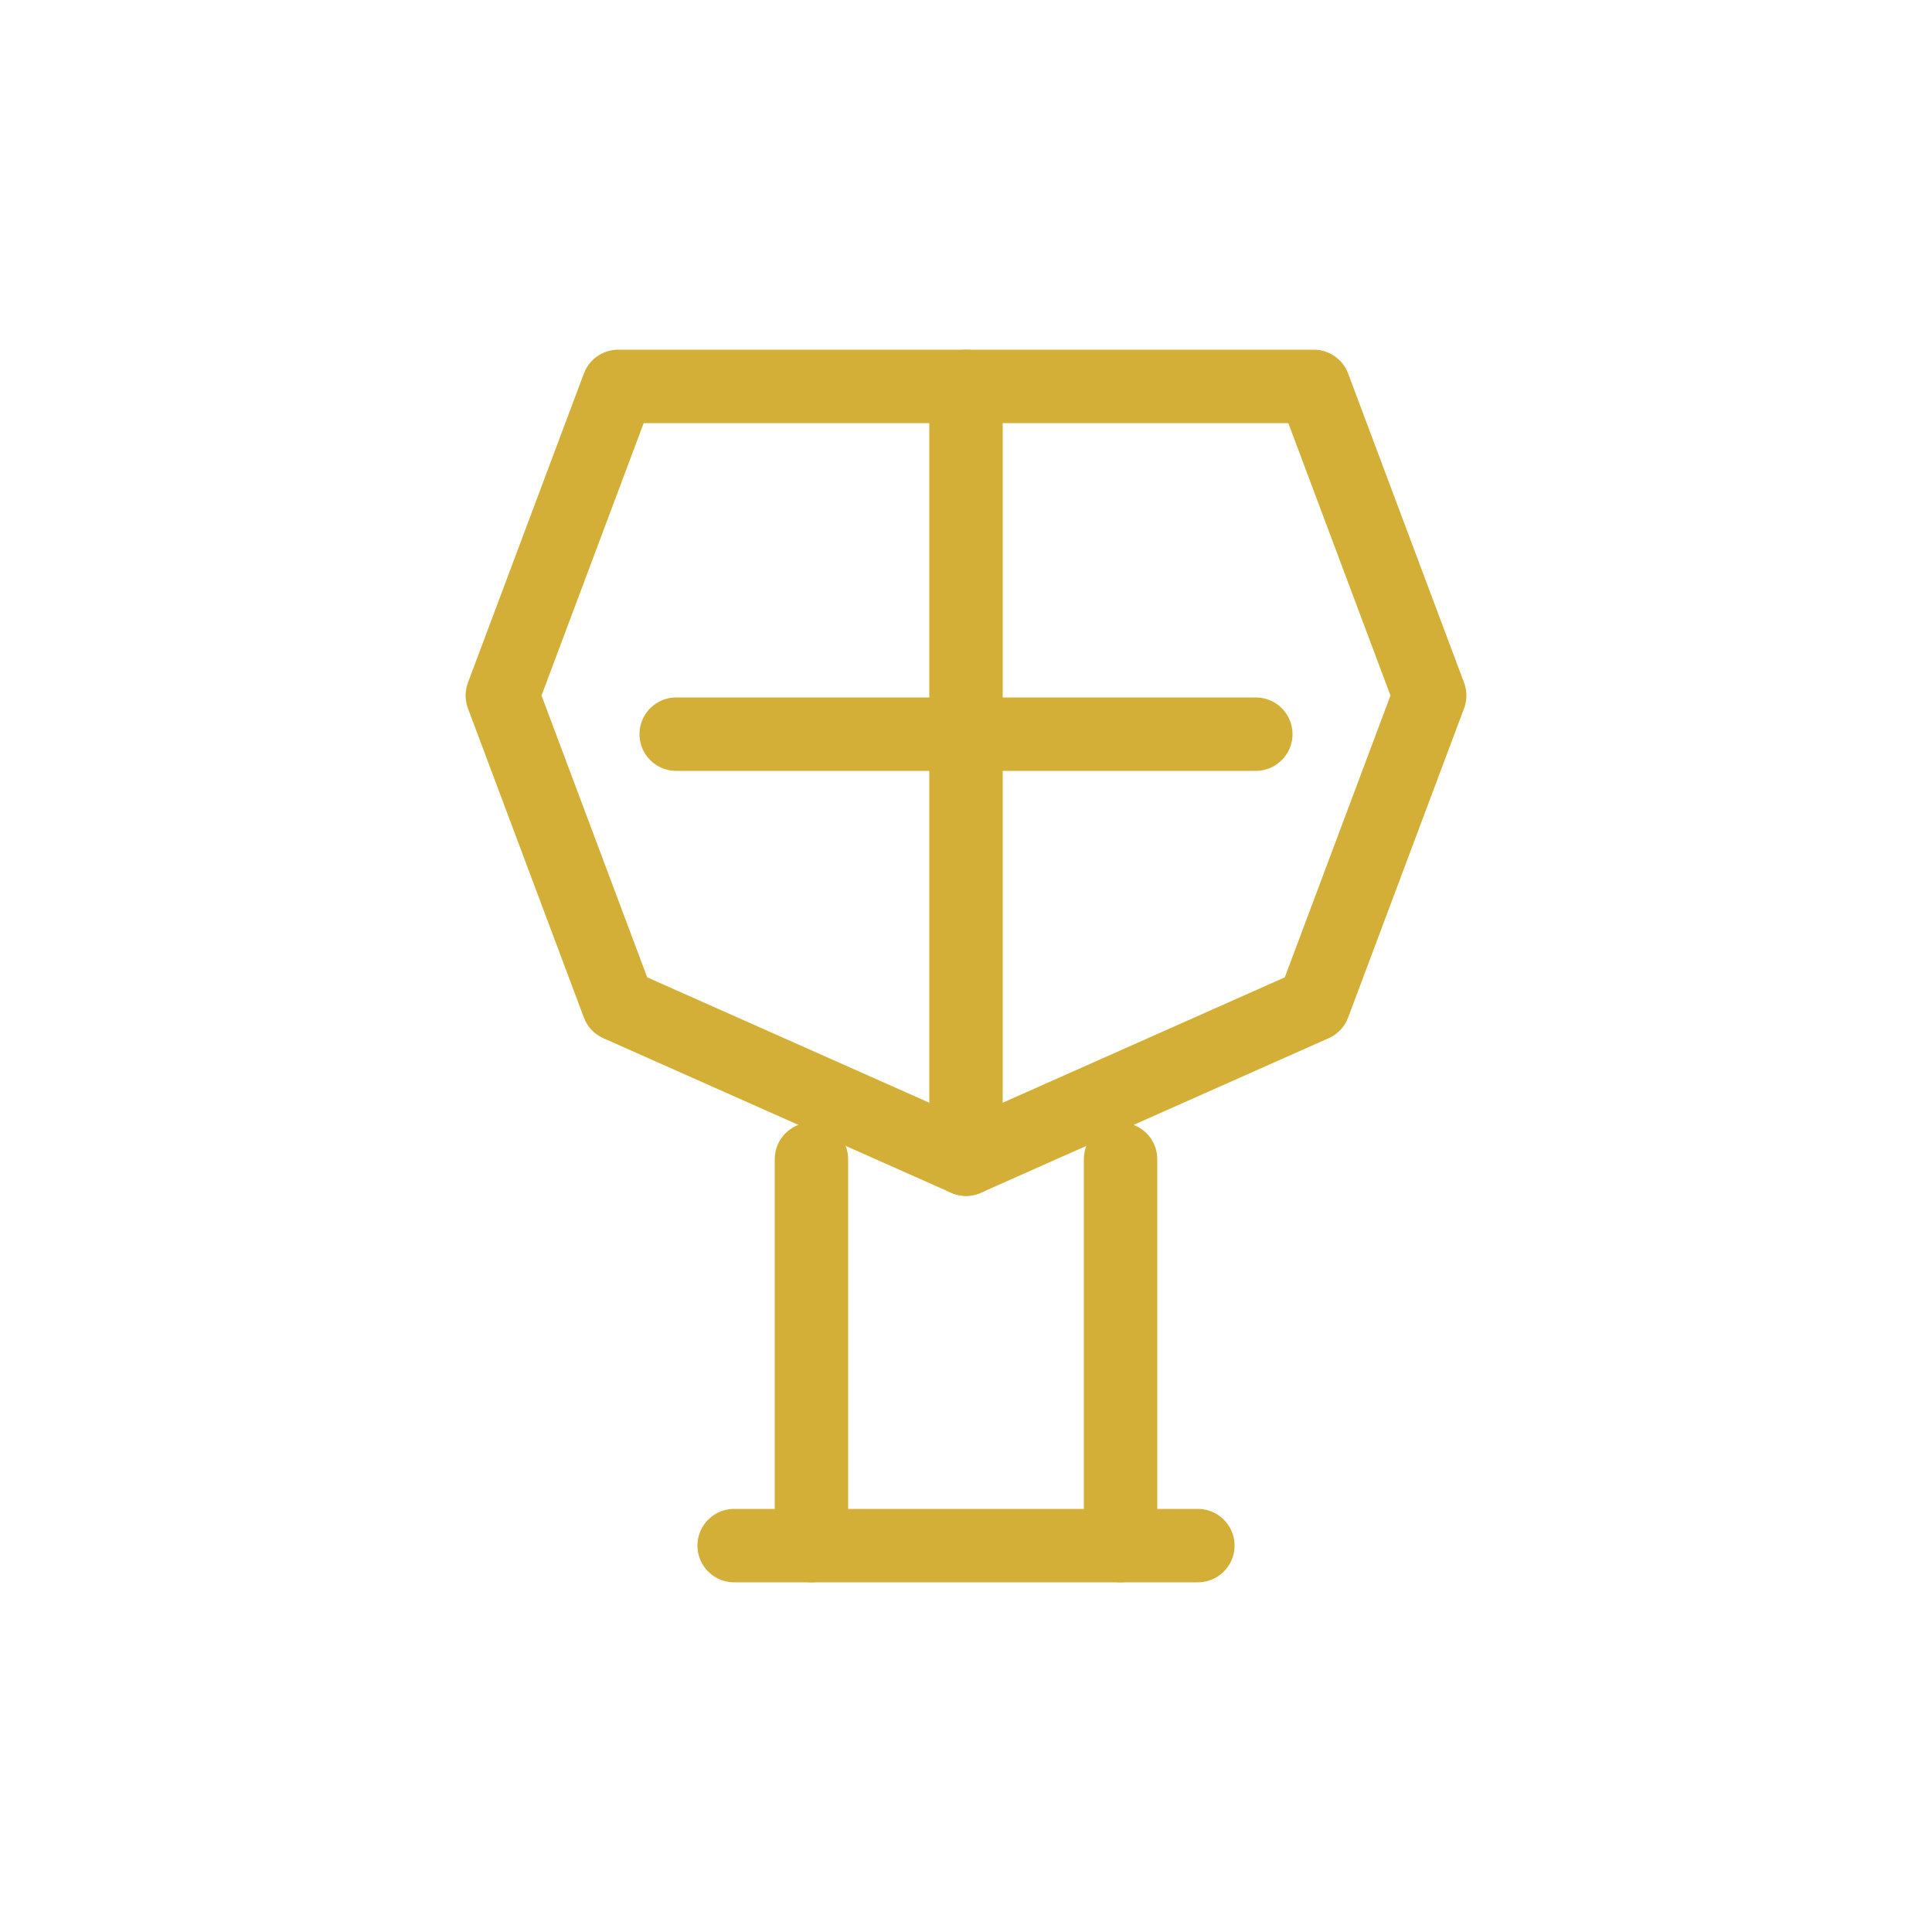
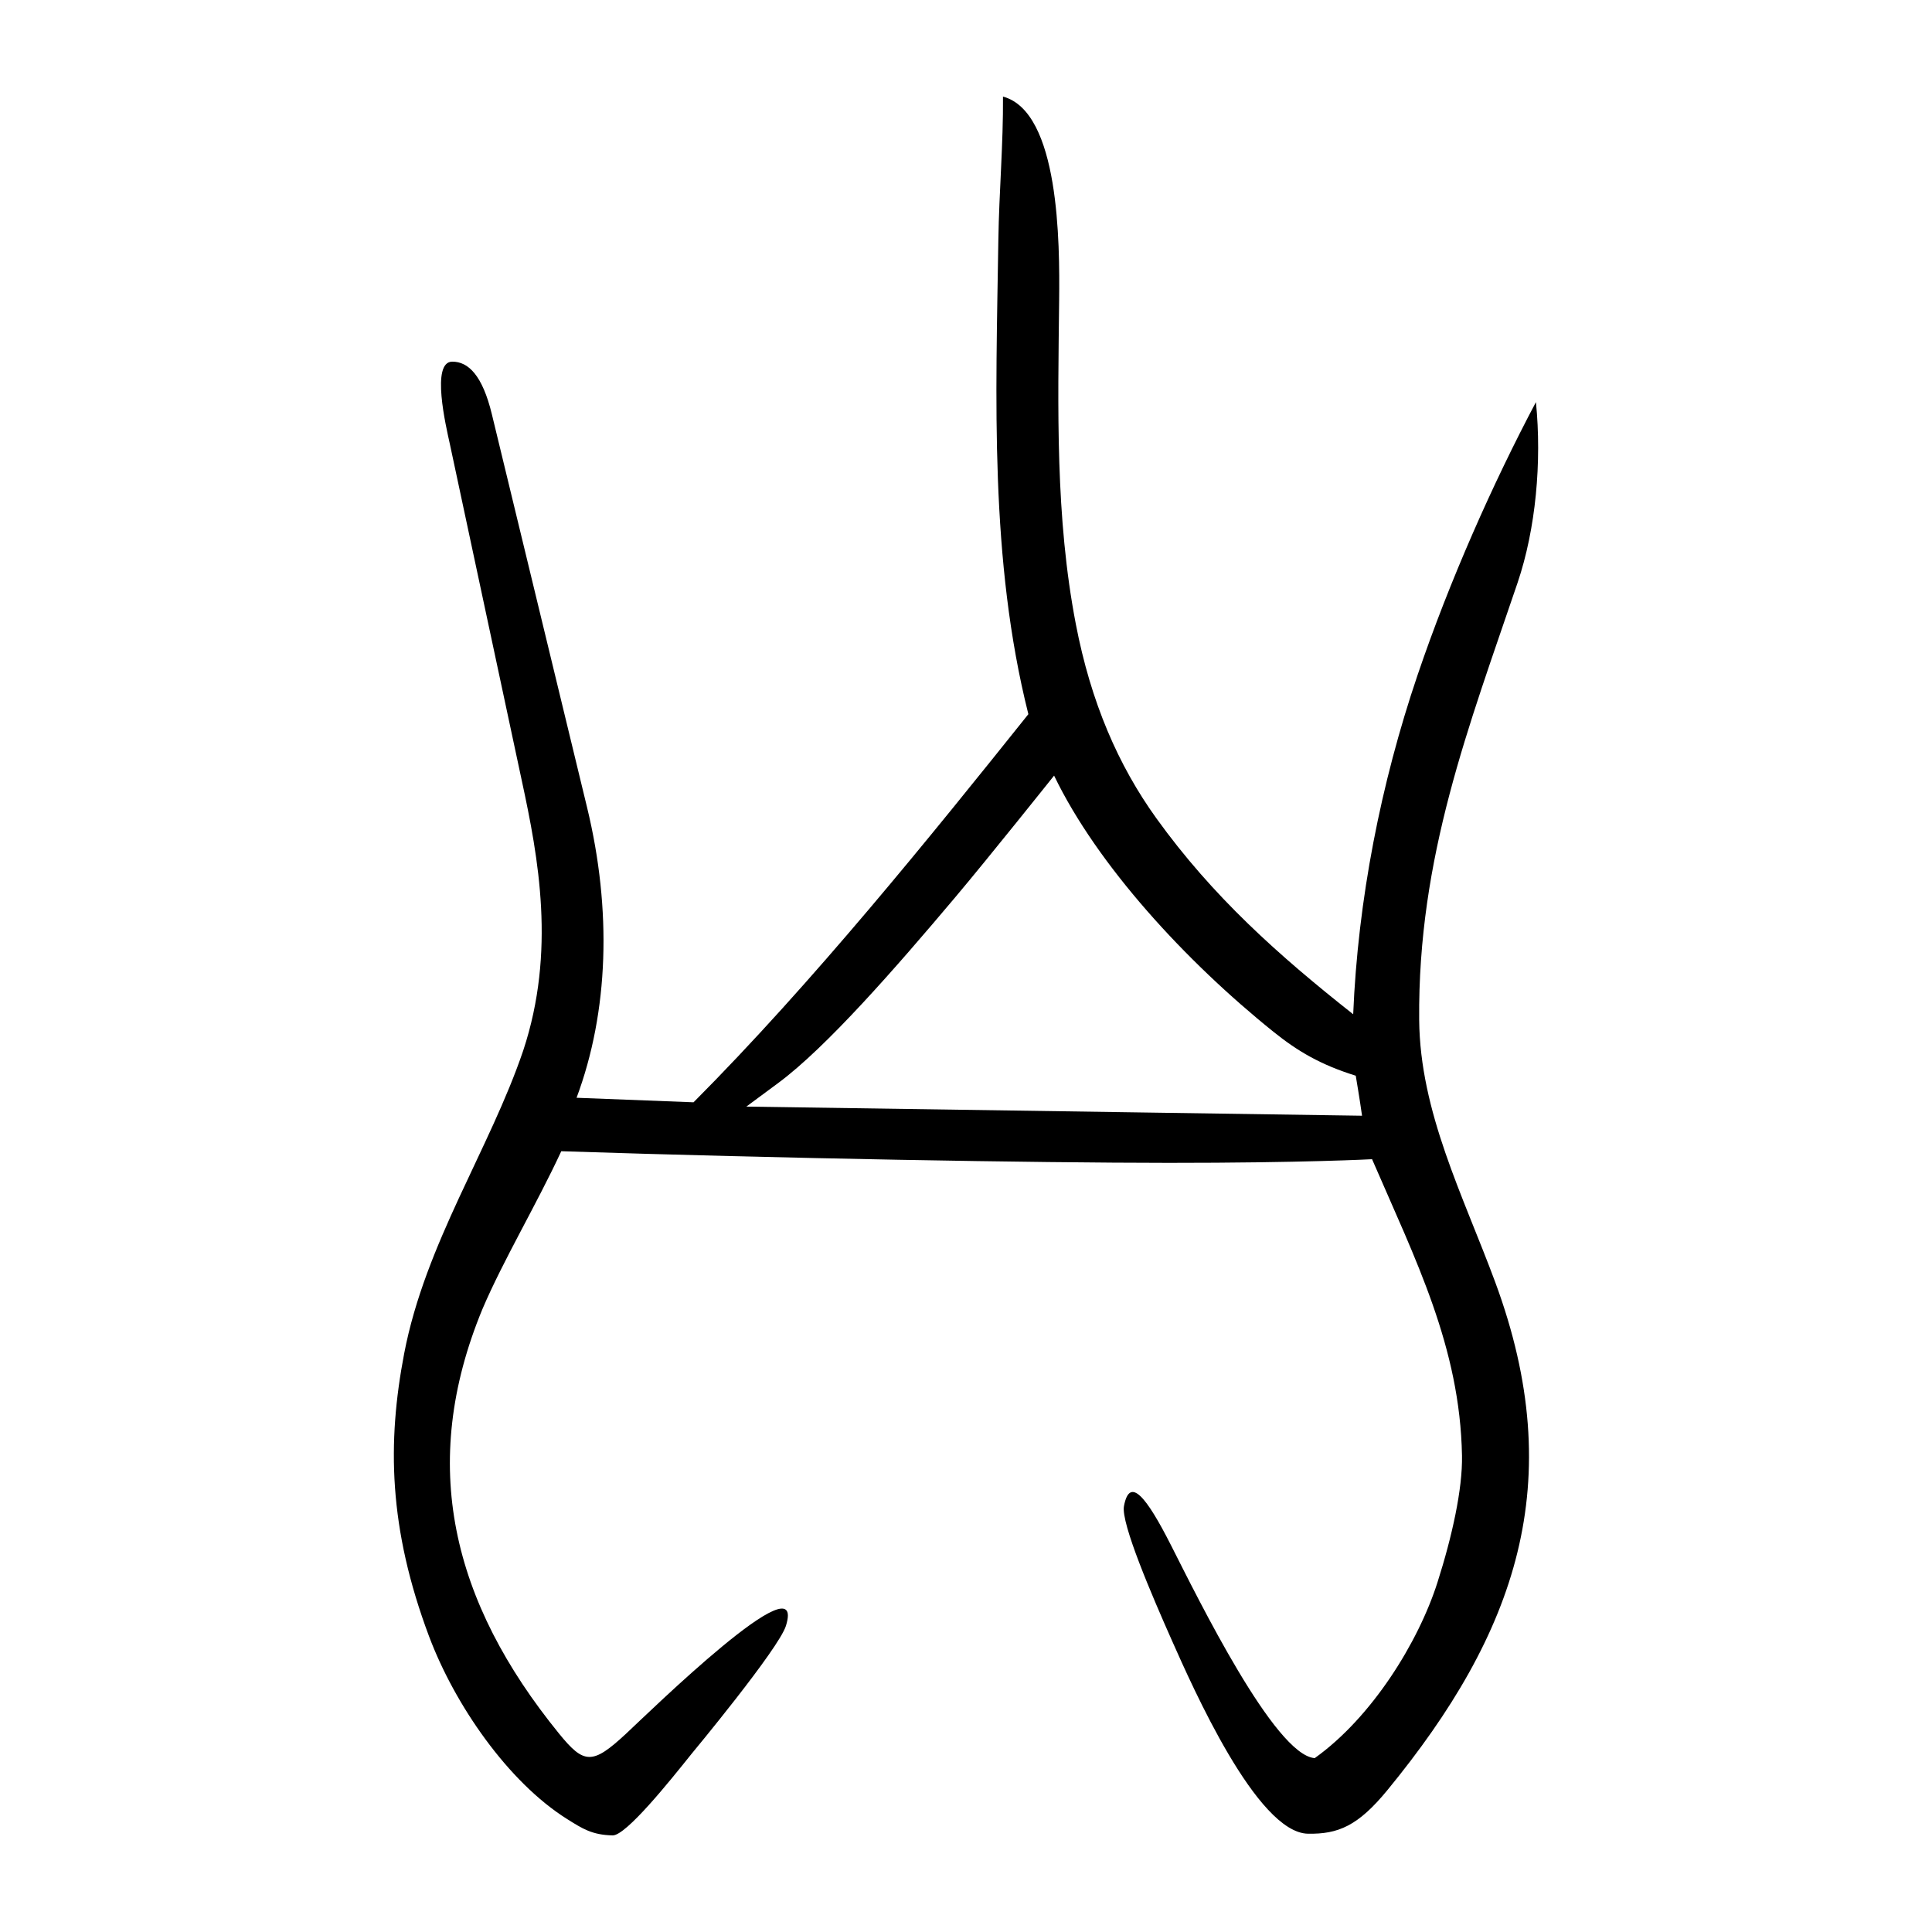
- <svg xmlns="http://www.w3.org/2000/svg" viewBox="0 0 100 100">
-   <g fill="none" stroke="#d4af37" stroke-width="3.8" stroke-linecap="round" stroke-linejoin="round">
-     <path d="M32 20 L68 20 L74 36 L68 52 L50 60 L32 52 L26 36 Z" />
-     <path d="M50 20 L50 60" />
-     <path d="M35 38 L65 38" />
-     <path d="M42 60 L42 80" />
-     <path d="M58 60 L58 80" />
-     <path d="M38 80 L62 80" />
-   </g>
+ <svg xmlns="http://www.w3.org/2000/svg" viewBox="0 0 300 300" height="300" width="300" id="svg310" version="1.1">
+   <defs id="defs314" />
+   <path id="path320" d="m 66.644,254.149 c -6.337,-16.858 -6.525,-30.204 -3.881,-43.99 3.278,-17.09 13.284,-31.699 18.483,-47.032 5.095,-15.387 2.362,-29.938 -0.216,-41.883 L 69.85,68.934 C 69.253,66.208 66.882,56.174 70.221,56.158 c 2.492,-0.012 4.689,2.109 6.155,8.162 l 14.788,61.069 c 3.853,15.913 3.361,31.686 -1.634,45.072 l 18.163,0.703 c 18.525,-18.599 36.904,-41.4 51.992,-60.268 -6.026,-23.97 -5.04,-48.932 -4.661,-73.658 0.114,-7.416 0.773,-14.925 0.719,-22.239 8.787,2.35 8.814,22.839 8.721,31.529 -0.182,16.891 -0.615,33.719 2.591,50.388 2.337,12.147 6.59,21.926 12.503,30.145 8.746,12.156 18.926,21.246 30.565,30.433 0.736,-17.776 4.284,-35.815 9.989,-52.65 4.965,-14.655 11.742,-29.87 18.388,-42.405 0.923,9.309 -0.012,19.666 -2.857,28.07 -7.559,22.321 -15.494,42.521 -15.274,67.856 0.124,14.329 6.821,27.259 11.797,40.696 11.54,31.163 3.251,54.55 -16.731,78.909 -4.563,5.563 -7.639,6.845 -12.326,6.768 -7.951,-0.13 -17.911,-22.764 -21.15,-30.035 -2.99,-6.741 -7.931,-18.172 -7.431,-20.836 0.878,-4.68 3.465,-1.49 7.299,6.068 4.262,8.401 16.113,32.59 22.32,33.067 8.865,-6.324 16.09,-17.968 19.059,-27.278 2.278,-7.143 3.908,-14.502 3.812,-19.692 -0.311,-16.861 -7.16,-30.295 -13.965,-46.032 0,0 -10.68,0.577 -31.595,0.568 -20.915,-0.01 -59.631,-0.67 -94.304,-1.806 -3.876,8.349 -9.013,16.932 -12.234,24.492 -9.995,24.146 -4.757,45.476 11.9,65.954 3.878,4.768 5.17,4.853 10.387,0.006 3.447,-3.204 28.131,-27.368 24.833,-16.76 -1.116,3.588 -14.651,19.877 -14.651,19.877 -3.429,4.287 -10.158,12.677 -12.253,12.67 -3.2,-0.076 -4.674,-1.031 -7.091,-2.55 -9.178,-5.771 -17.438,-17.766 -21.398,-28.301 z M 211.497,173.249 c -0.313,-2.294 -0.976,-6.213 -0.976,-6.213 -5.469,-1.704 -9.009,-3.795 -12.772,-6.816 -13.616,-10.93 -27.38,-25.891 -34.071,-39.785 0,0 -10.16,12.741 -15.411,18.969 -9.189,10.899 -19.923,23.212 -27.426,28.765 l -4.949,3.663 z" style="fill:#000000;stroke-width:0.691" />
</svg>
